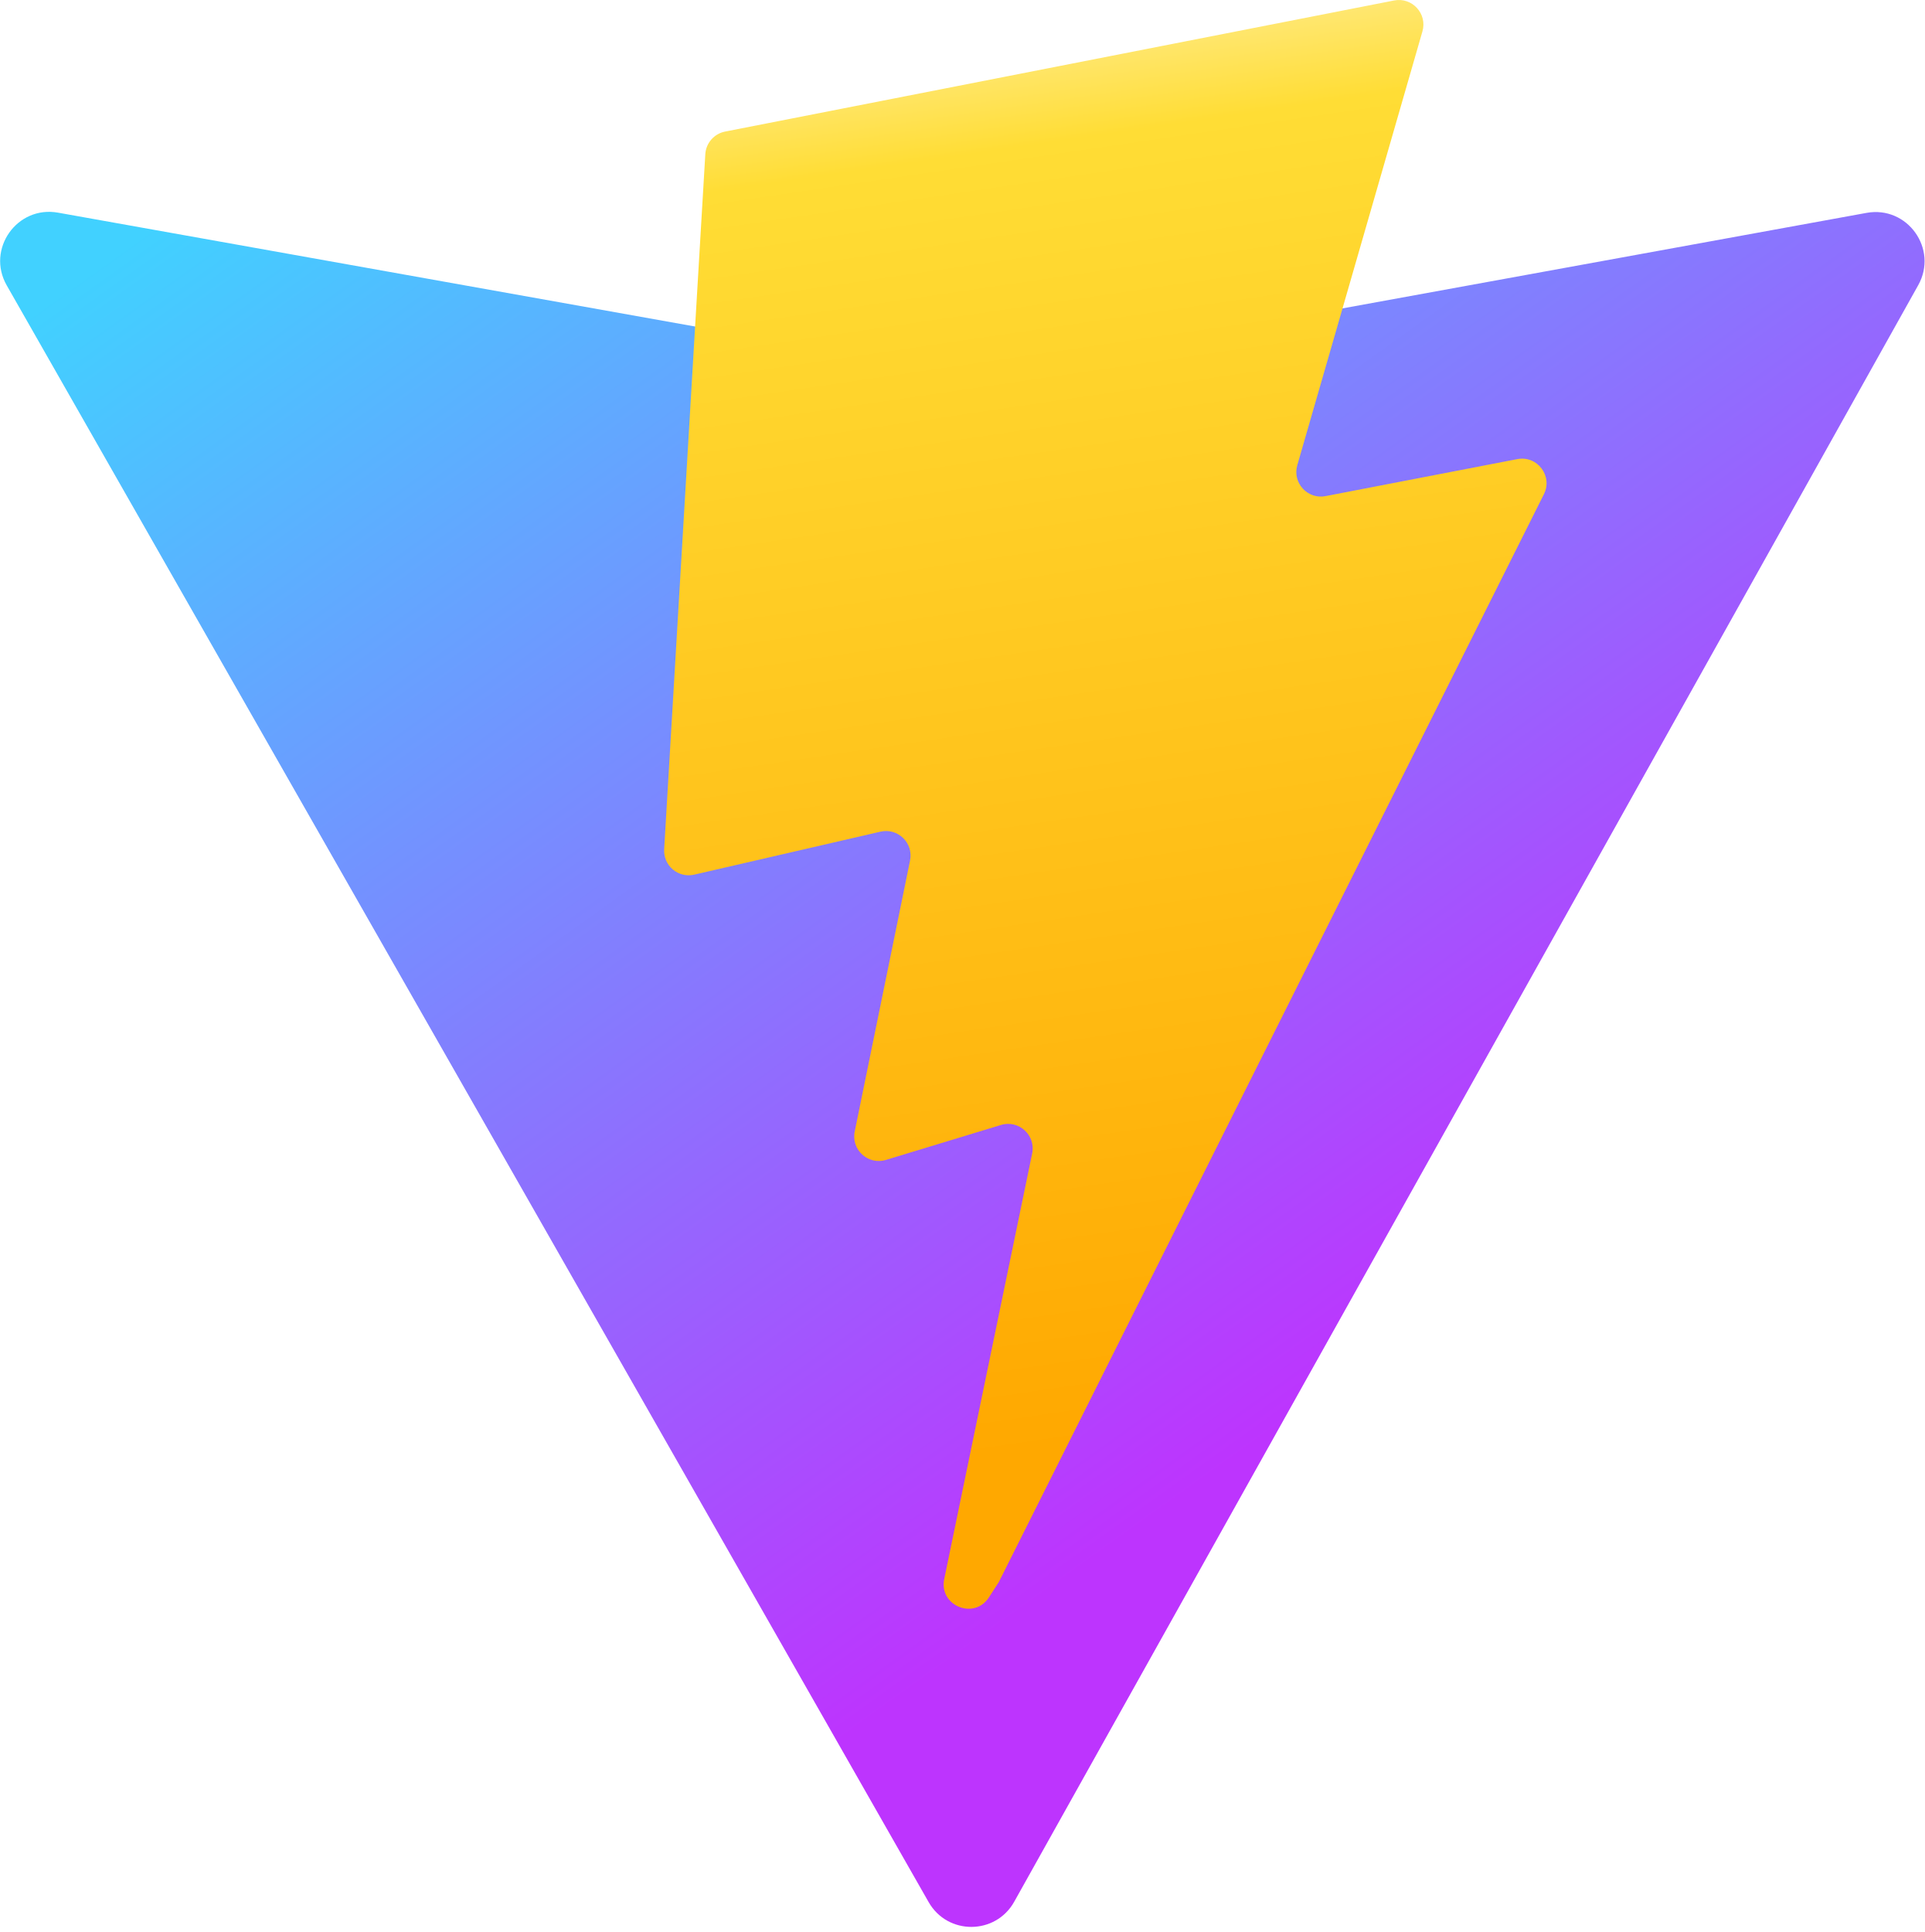
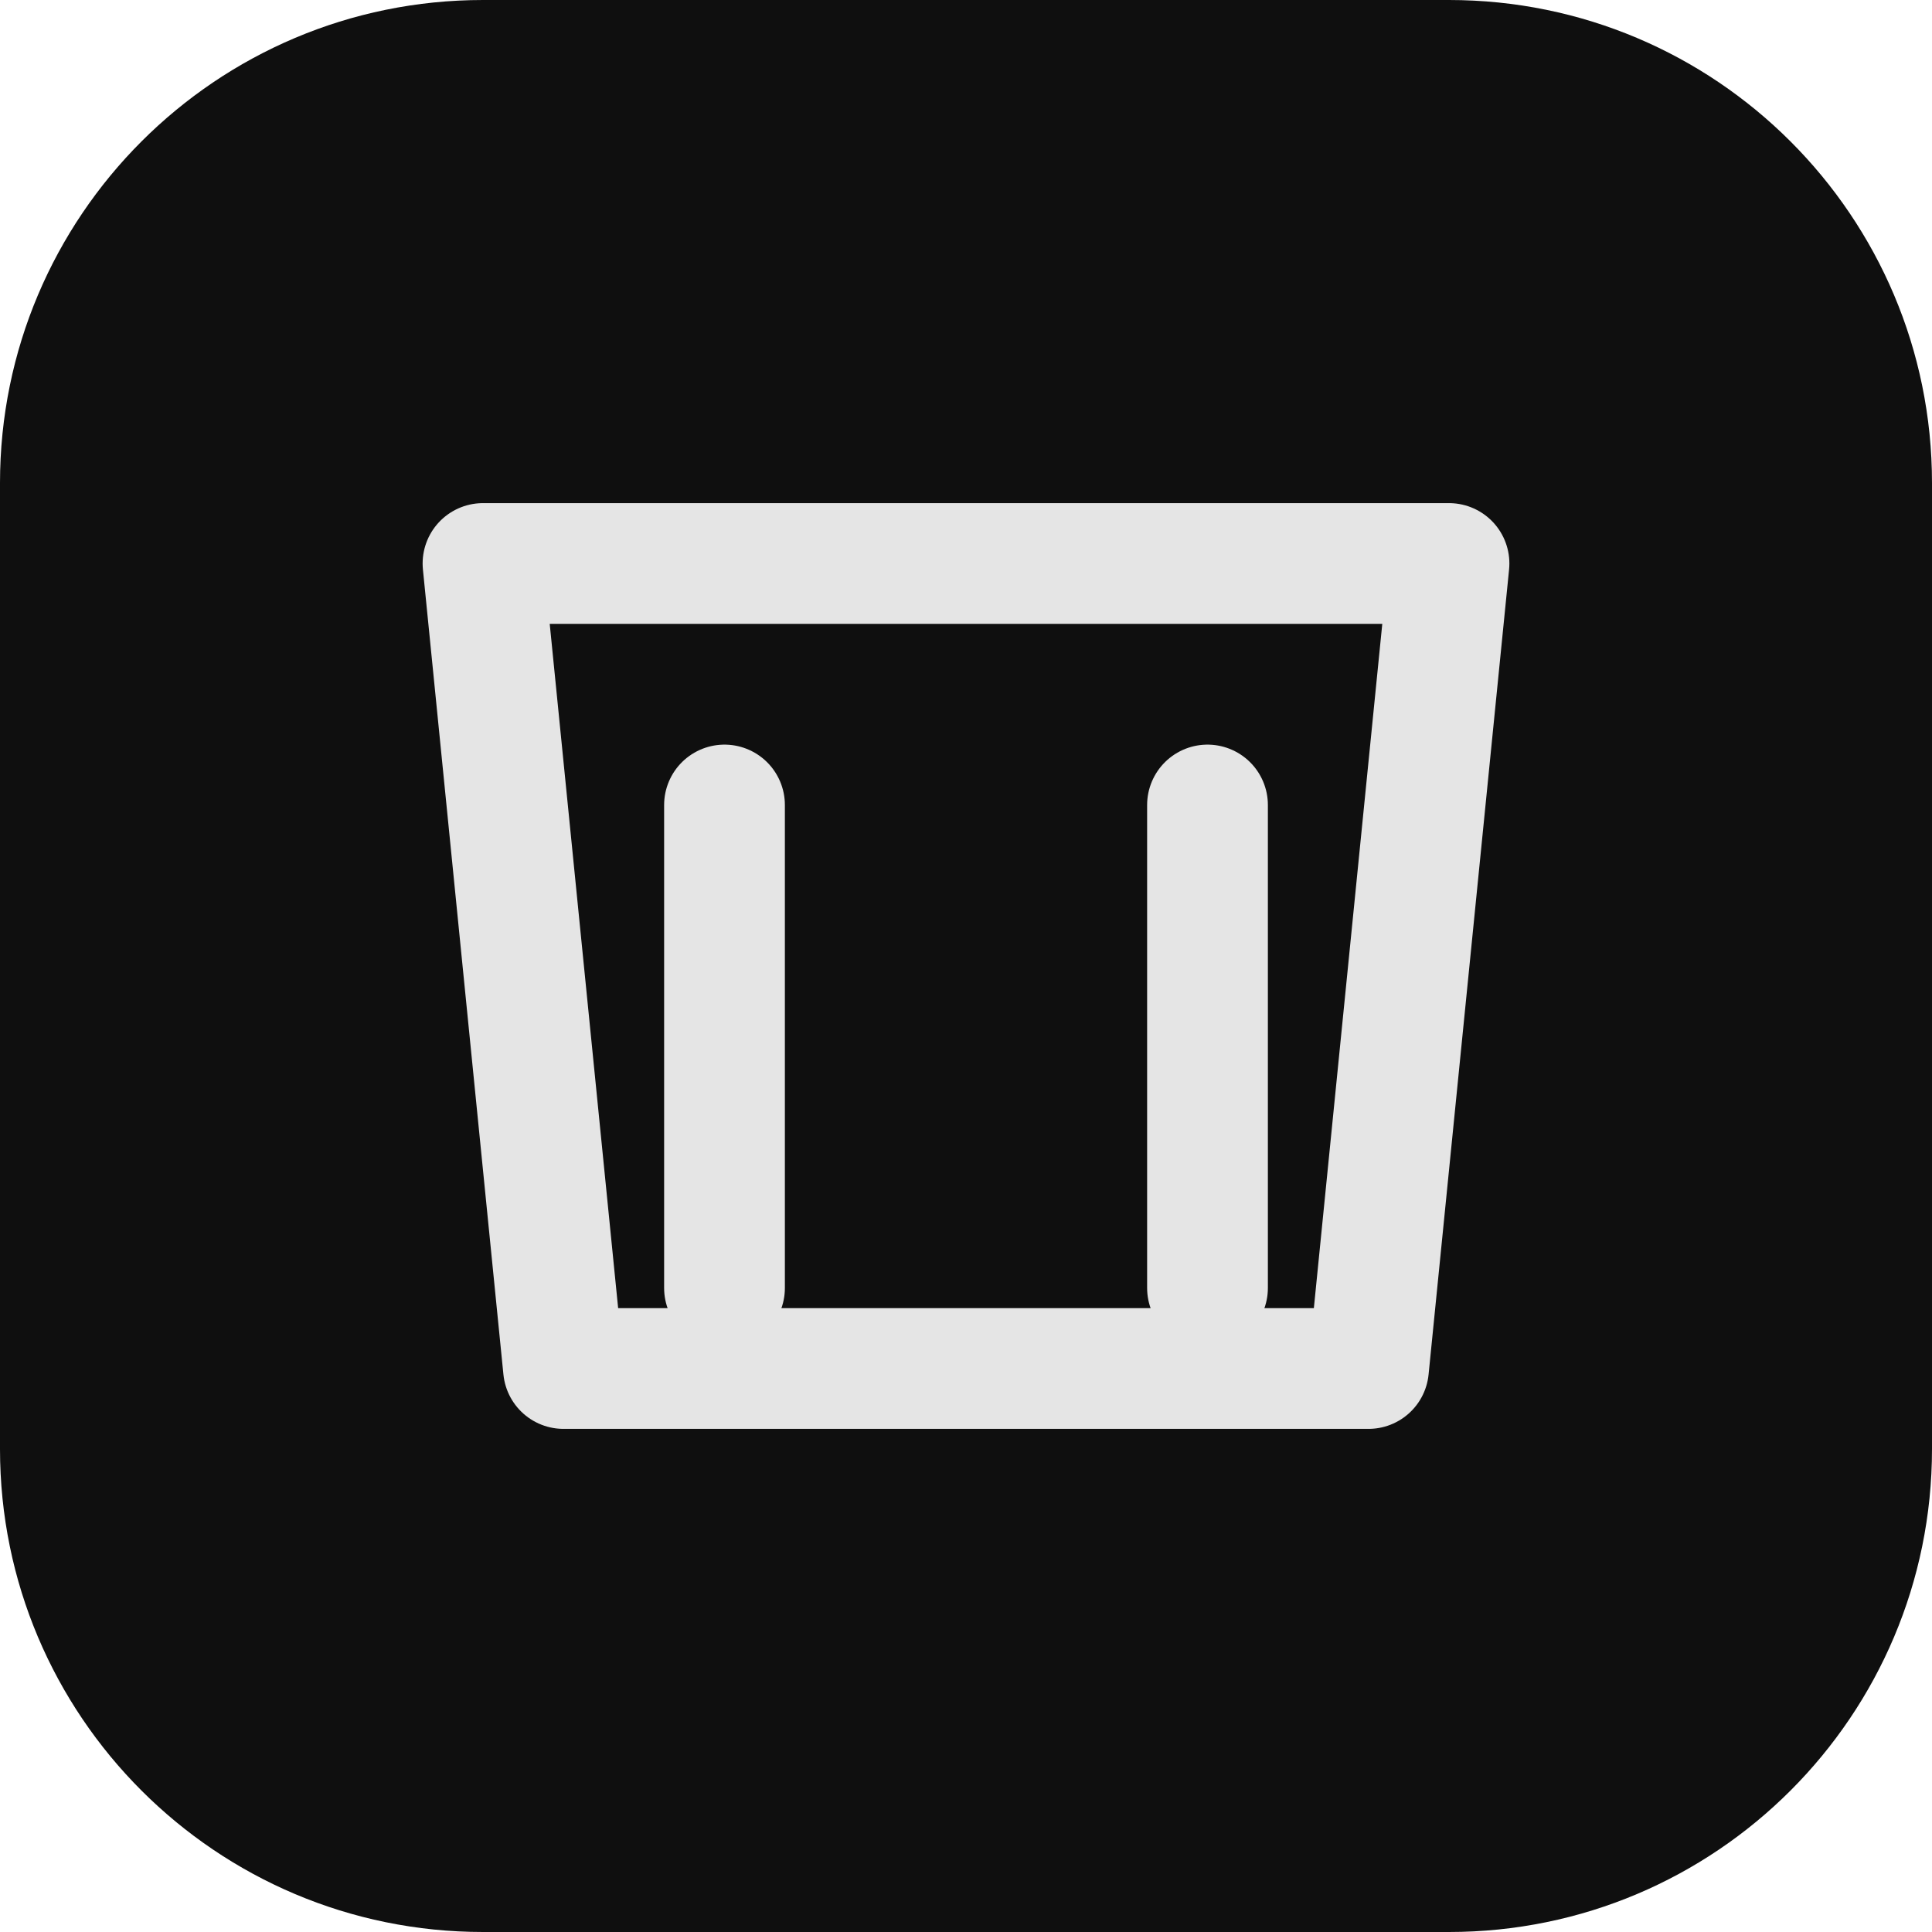
- <svg xmlns="http://www.w3.org/2000/svg" aria-hidden="true" role="img" class="iconify iconify--logos" width="31.88" height="32" preserveAspectRatio="xMidYMid meet" viewBox="0 0 256 257">
-   <defs>
-     <linearGradient id="IconifyId1813088fe1fbc01fb466" x1="-.828%" x2="57.636%" y1="7.652%" y2="78.411%">
-       <stop offset="0%" stop-color="#41D1FF" />
-       <stop offset="100%" stop-color="#BD34FE" />
-     </linearGradient>
-     <linearGradient id="IconifyId1813088fe1fbc01fb467" x1="43.376%" x2="50.316%" y1="2.242%" y2="89.03%">
-       <stop offset="0%" stop-color="#FFEA83" />
-       <stop offset="8.333%" stop-color="#FFDD35" />
-       <stop offset="100%" stop-color="#FFA800" />
-     </linearGradient>
-   </defs>
-   <path fill="url(#IconifyId1813088fe1fbc01fb466)" d="M255.153 37.938L134.897 252.976c-2.483 4.44-8.862 4.466-11.382.048L.875 37.958c-2.746-4.814 1.371-10.646 6.827-9.67l120.385 21.517a6.537 6.537 0 0 0 2.322-.004l117.867-21.483c5.438-.991 9.574 4.796 6.877 9.62Z" />
-   <path fill="url(#IconifyId1813088fe1fbc01fb467)" d="M185.432.063L96.44 17.501a3.268 3.268 0 0 0-2.634 3.014l-5.474 92.456a3.268 3.268 0 0 0 3.997 3.378l24.777-5.718c2.318-.535 4.413 1.507 3.936 3.838l-7.361 36.047c-.495 2.426 1.782 4.5 4.151 3.78l15.304-4.649c2.372-.72 4.652 1.36 4.15 3.788l-11.698 56.621c-.732 3.542 3.979 5.473 5.943 2.437l1.313-2.028l72.516-144.72c1.215-2.423-.88-5.186-3.54-4.672l-25.505 4.922c-2.396.462-4.435-1.77-3.759-4.114l16.646-57.705c.677-2.35-1.37-4.583-3.769-4.113Z" />
+ <svg xmlns="http://www.w3.org/2000/svg" viewBox="0 0 24 24" fill="none">
+   <rect width="24" height="24" rx="6" fill="#0f0f0f" />
+   <path d="M6 7h12l-1 10H7L6 7Z" stroke="#e5e5e5" stroke-width="1.5" stroke-linejoin="round" />
+   <path d="M9 10v6M15 10v6" stroke="#e5e5e5" stroke-width="1.5" stroke-linecap="round" />
</svg>
